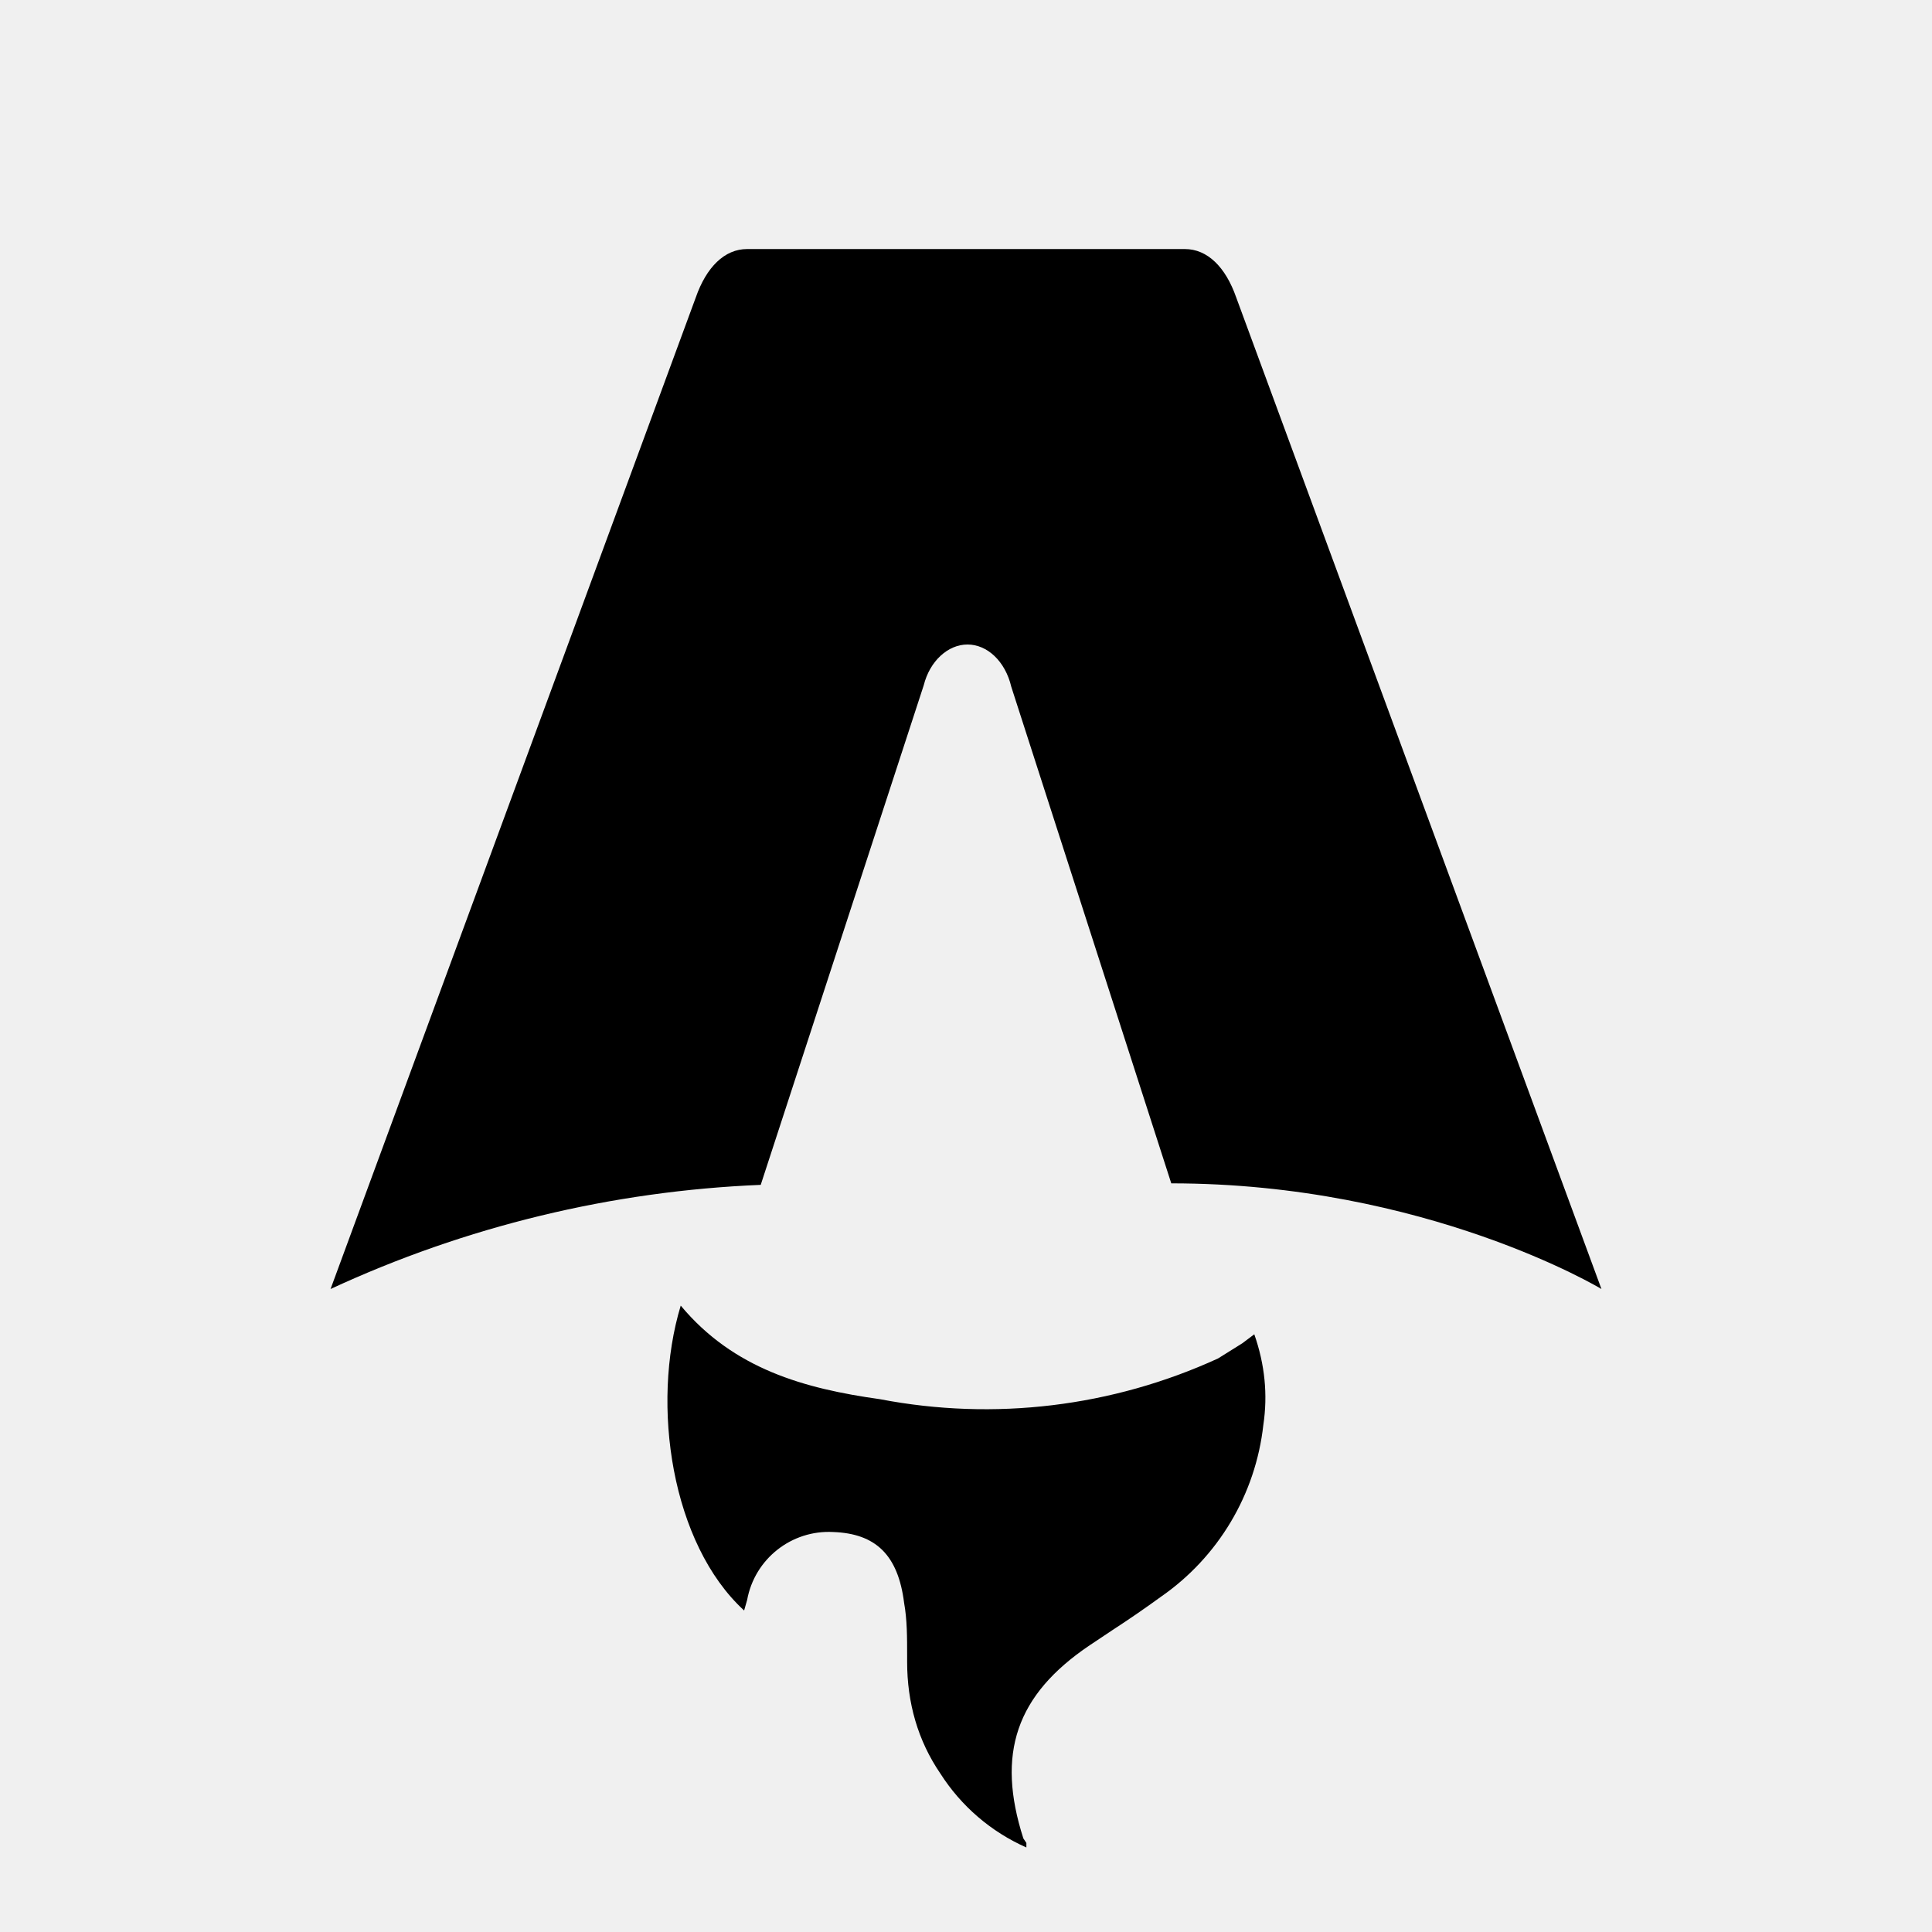
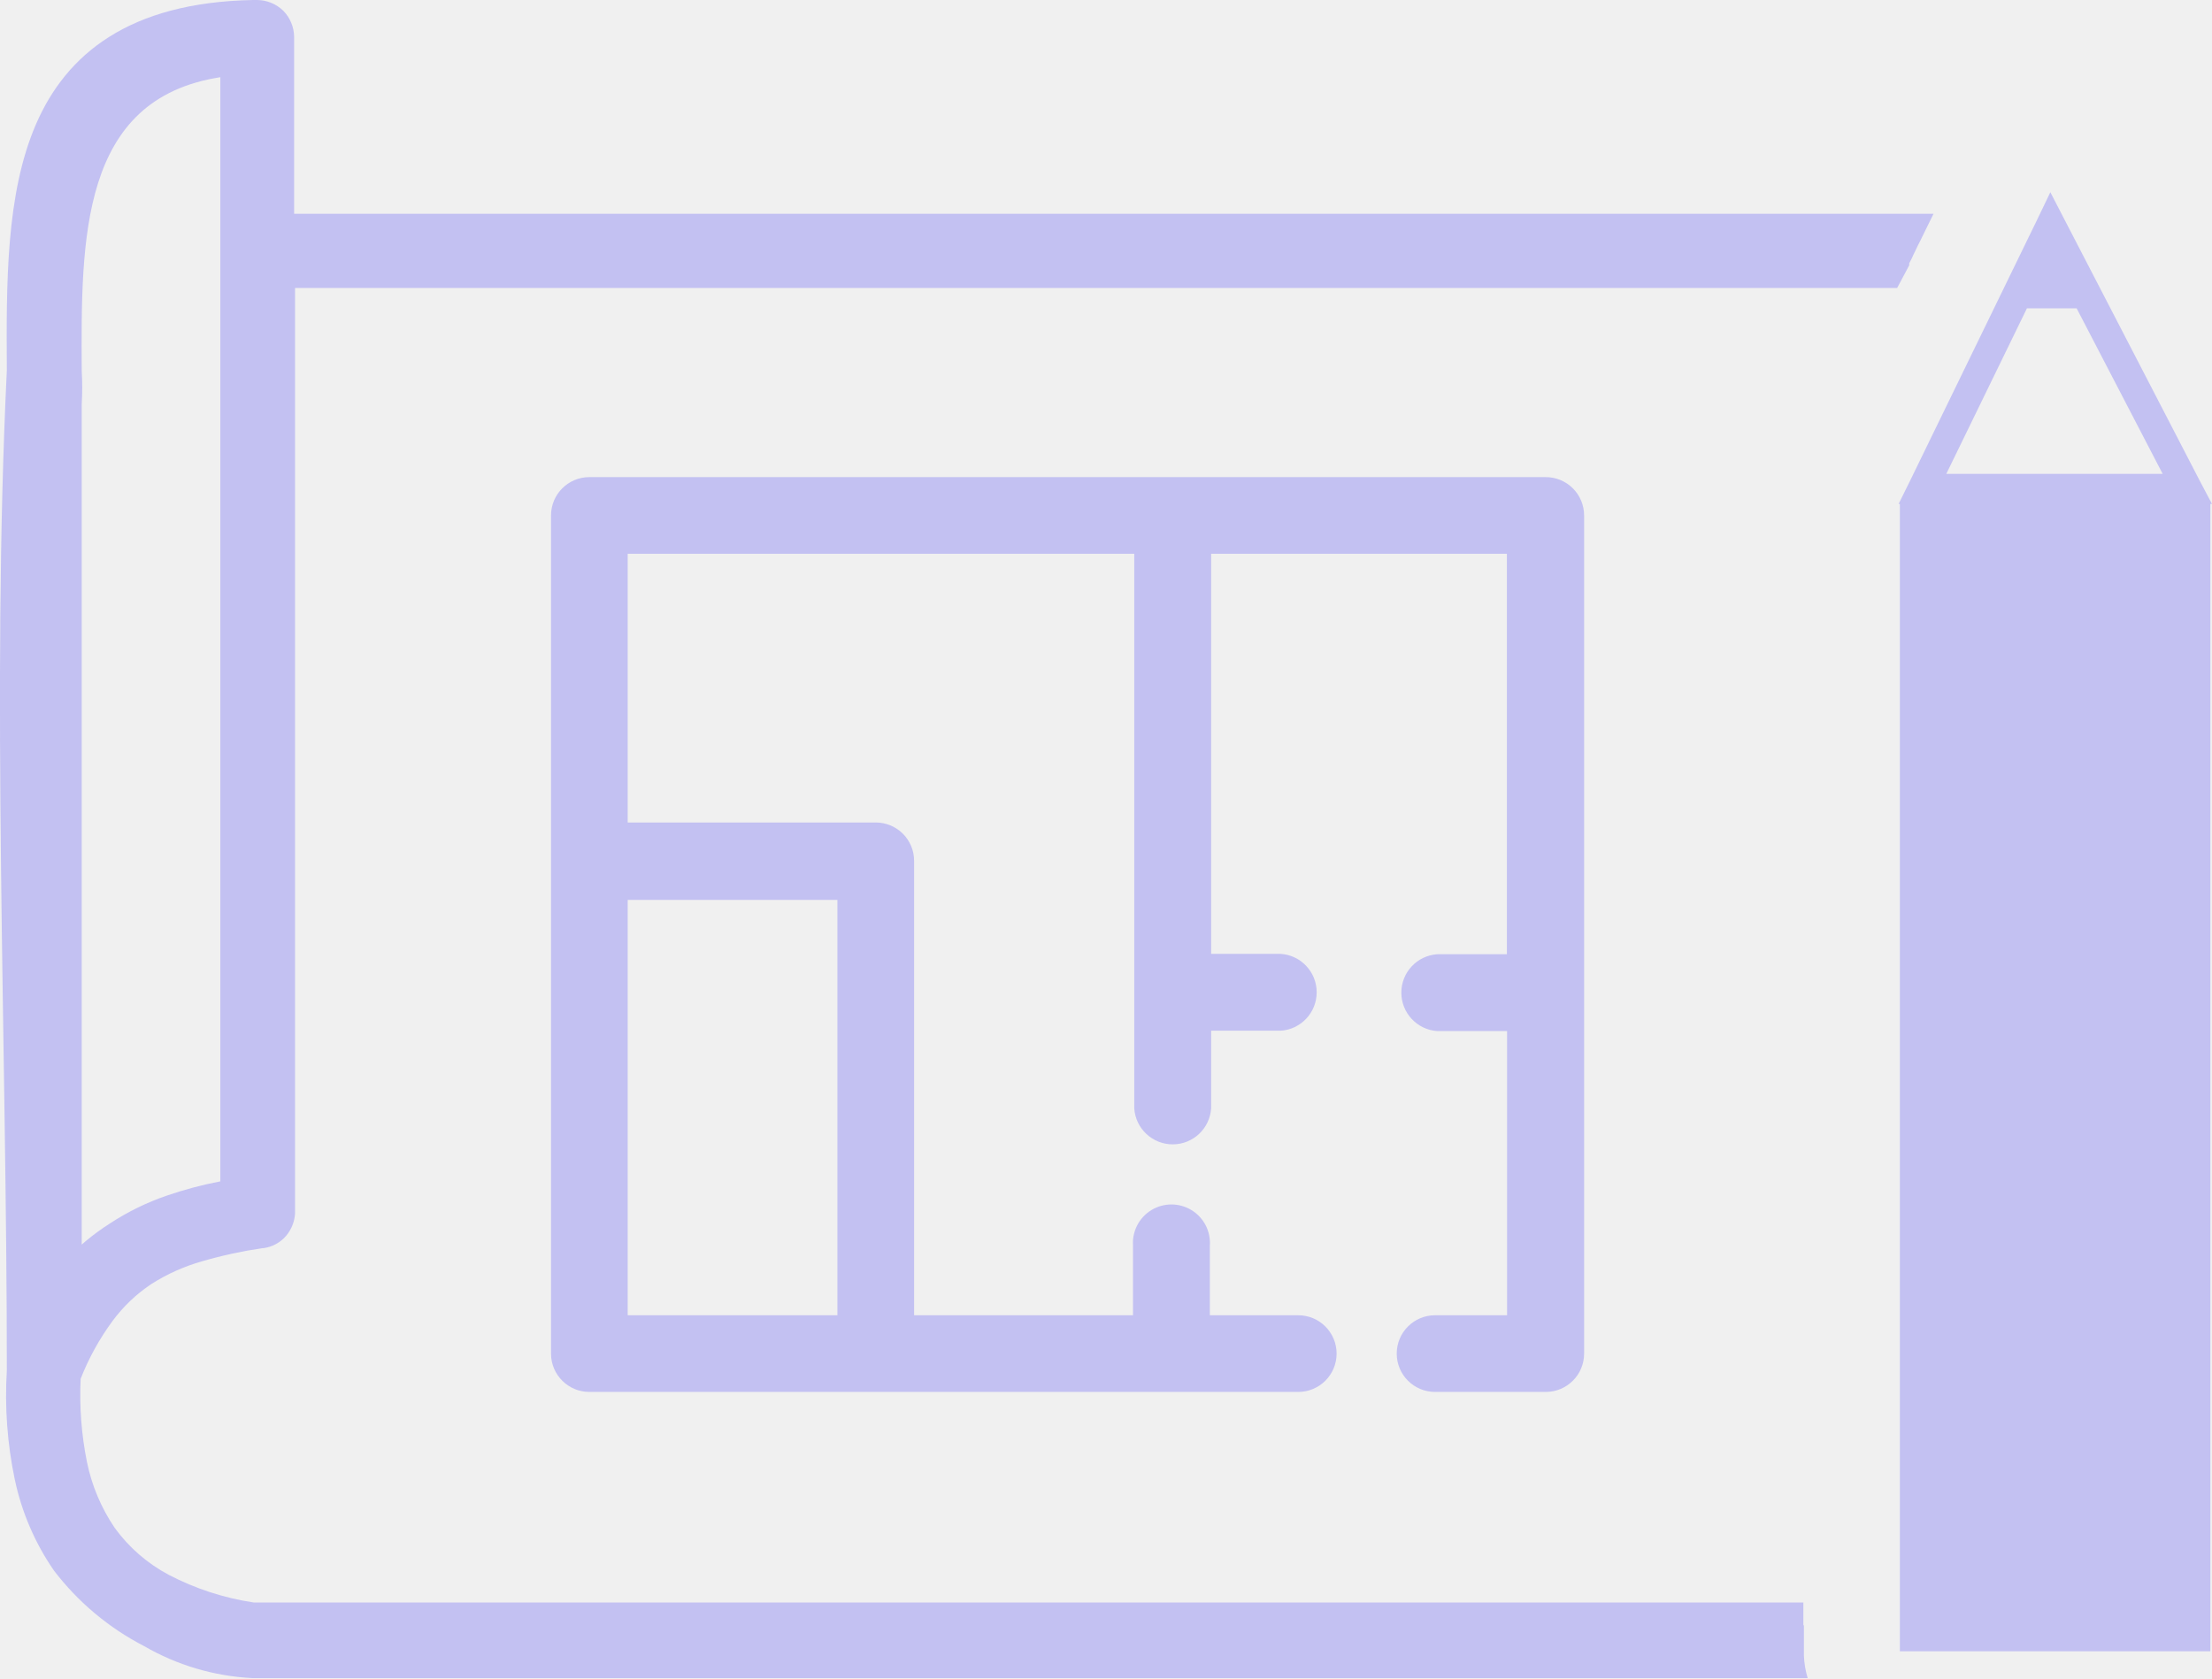
- <svg xmlns="http://www.w3.org/2000/svg" fill="none" viewBox="0 0 128 128">
-   <path d="M50.4 78.5a75.1 75.1 0 0 0-28.5 6.9l24.2-65.7c.7-2 1.9-3.2 3.4-3.2h29c1.5 0 2.7 1.2 3.4 3.2l24.2 65.7s-11.6-7-28.5-7L67 45.5c-.4-1.7-1.6-2.8-2.9-2.8-1.3 0-2.5 1.1-2.9 2.7L50.4 78.5Zm-1.1 28.2Zm-4.2-20.2c-2 6.6-.6 15.8 4.2 20.2a17.5 17.5 0 0 1 .2-.7 5.5 5.5 0 0 1 5.7-4.5c2.8.1 4.3 1.5 4.7 4.7.2 1.1.2 2.3.2 3.5v.4c0 2.7.7 5.2 2.2 7.4a13 13 0 0 0 5.7 4.9v-.3l-.2-.3c-1.8-5.6-.5-9.5 4.4-12.8l1.5-1a73 73 0 0 0 3.2-2.2 16 16 0 0 0 6.8-11.4c.3-2 .1-4-.6-6l-.8.6-1.6 1a37 37 0 0 1-22.4 2.7c-5-.7-9.7-2-13.2-6.2Z" />
-   <style>
-         path { fill: #000; }
-         @media (prefers-color-scheme: dark) {
-             path { fill: #FFF; }
-         }
-     </style>
+ <svg xmlns="http://www.w3.org/2000/svg" id="Layer_1" data-name="Layer 1" viewBox="0 0 122.88 93.25">
+   <path d="M79.72,77.34a2.13,2.13,0,1,1,0-4.26h4V57.29H79.84a2.14,2.14,0,0,1,0-4.27h3.87V30.77H67.28V53h3.87a2.14,2.14,0,0,1,0,4.27H67.28v4.32a2.14,2.14,0,0,1-4.27,0V30.77H34.87V45.7H48.65a2.13,2.13,0,0,1,2.13,2.13V73.08H62.94V69.21a2.14,2.14,0,1,1,4.27,0v3.87h4.91a2.13,2.13,0,1,1,0,4.26H32.74a2.13,2.13,0,0,1-2.13-2.13V28.64a2.13,2.13,0,0,1,2.13-2.13H85.85A2.13,2.13,0,0,1,88,28.64V75.21a2.13,2.13,0,0,1-2.13,2.13ZM122.79,28V91.75H105.54V28h-.07l.59-1.19,7.12-14.63.72-1.5.76,1.47,7.58,14.64.64,1.21Zm-14.65-1.67h12l-4.78-9.2h-2.76l-4.48,9.2Zm-7.93,64V92h0a5,5,0,0,0,.21,1.24H14a13.34,13.34,0,0,1-6-1.78,14.9,14.9,0,0,1-5-4.19A14,14,0,0,1,.82,82.2a22.75,22.75,0,0,1-.44-6.06c0-17.92-.86-37.91,0-55.57C.35,15.77.32,10.78,2,6.9S7.16.13,14.06,0h.21a2.11,2.11,0,0,1,1.47.6,2.11,2.11,0,0,1,.6,1.47v9.81h91.07l-.61,1.24v0l-.12.25-.13.25-.12.25-.12.25-.12.26-.13.25,0,.11L105.39,16h-89V67.44a2.13,2.13,0,0,1-.49,1.22,2,2,0,0,1-1.26.69h-.05a25,25,0,0,0-3.36.73A10.62,10.62,0,0,0,8.4,71.35,8.64,8.64,0,0,0,6.25,73.4a14.1,14.1,0,0,0-1.77,3.21,18.83,18.83,0,0,0,.35,4.62,10.14,10.14,0,0,0,1.54,3.66l0,0a8.82,8.82,0,0,0,3,2.61l0,0a15,15,0,0,0,4.73,1.54h86.08v1.24ZM4.52,69.17l.23-.2a13.14,13.14,0,0,1,1.37-1,14.11,14.11,0,0,1,3.12-1.53,21.7,21.7,0,0,1,3-.8V4.29c-7.79,1.2-7.74,9-7.7,16.31a16.3,16.3,0,0,1,0,1.86V69.17ZM34.87,50V73.08H46.52V50Z" fill="#c3c1f2" />
</svg>
